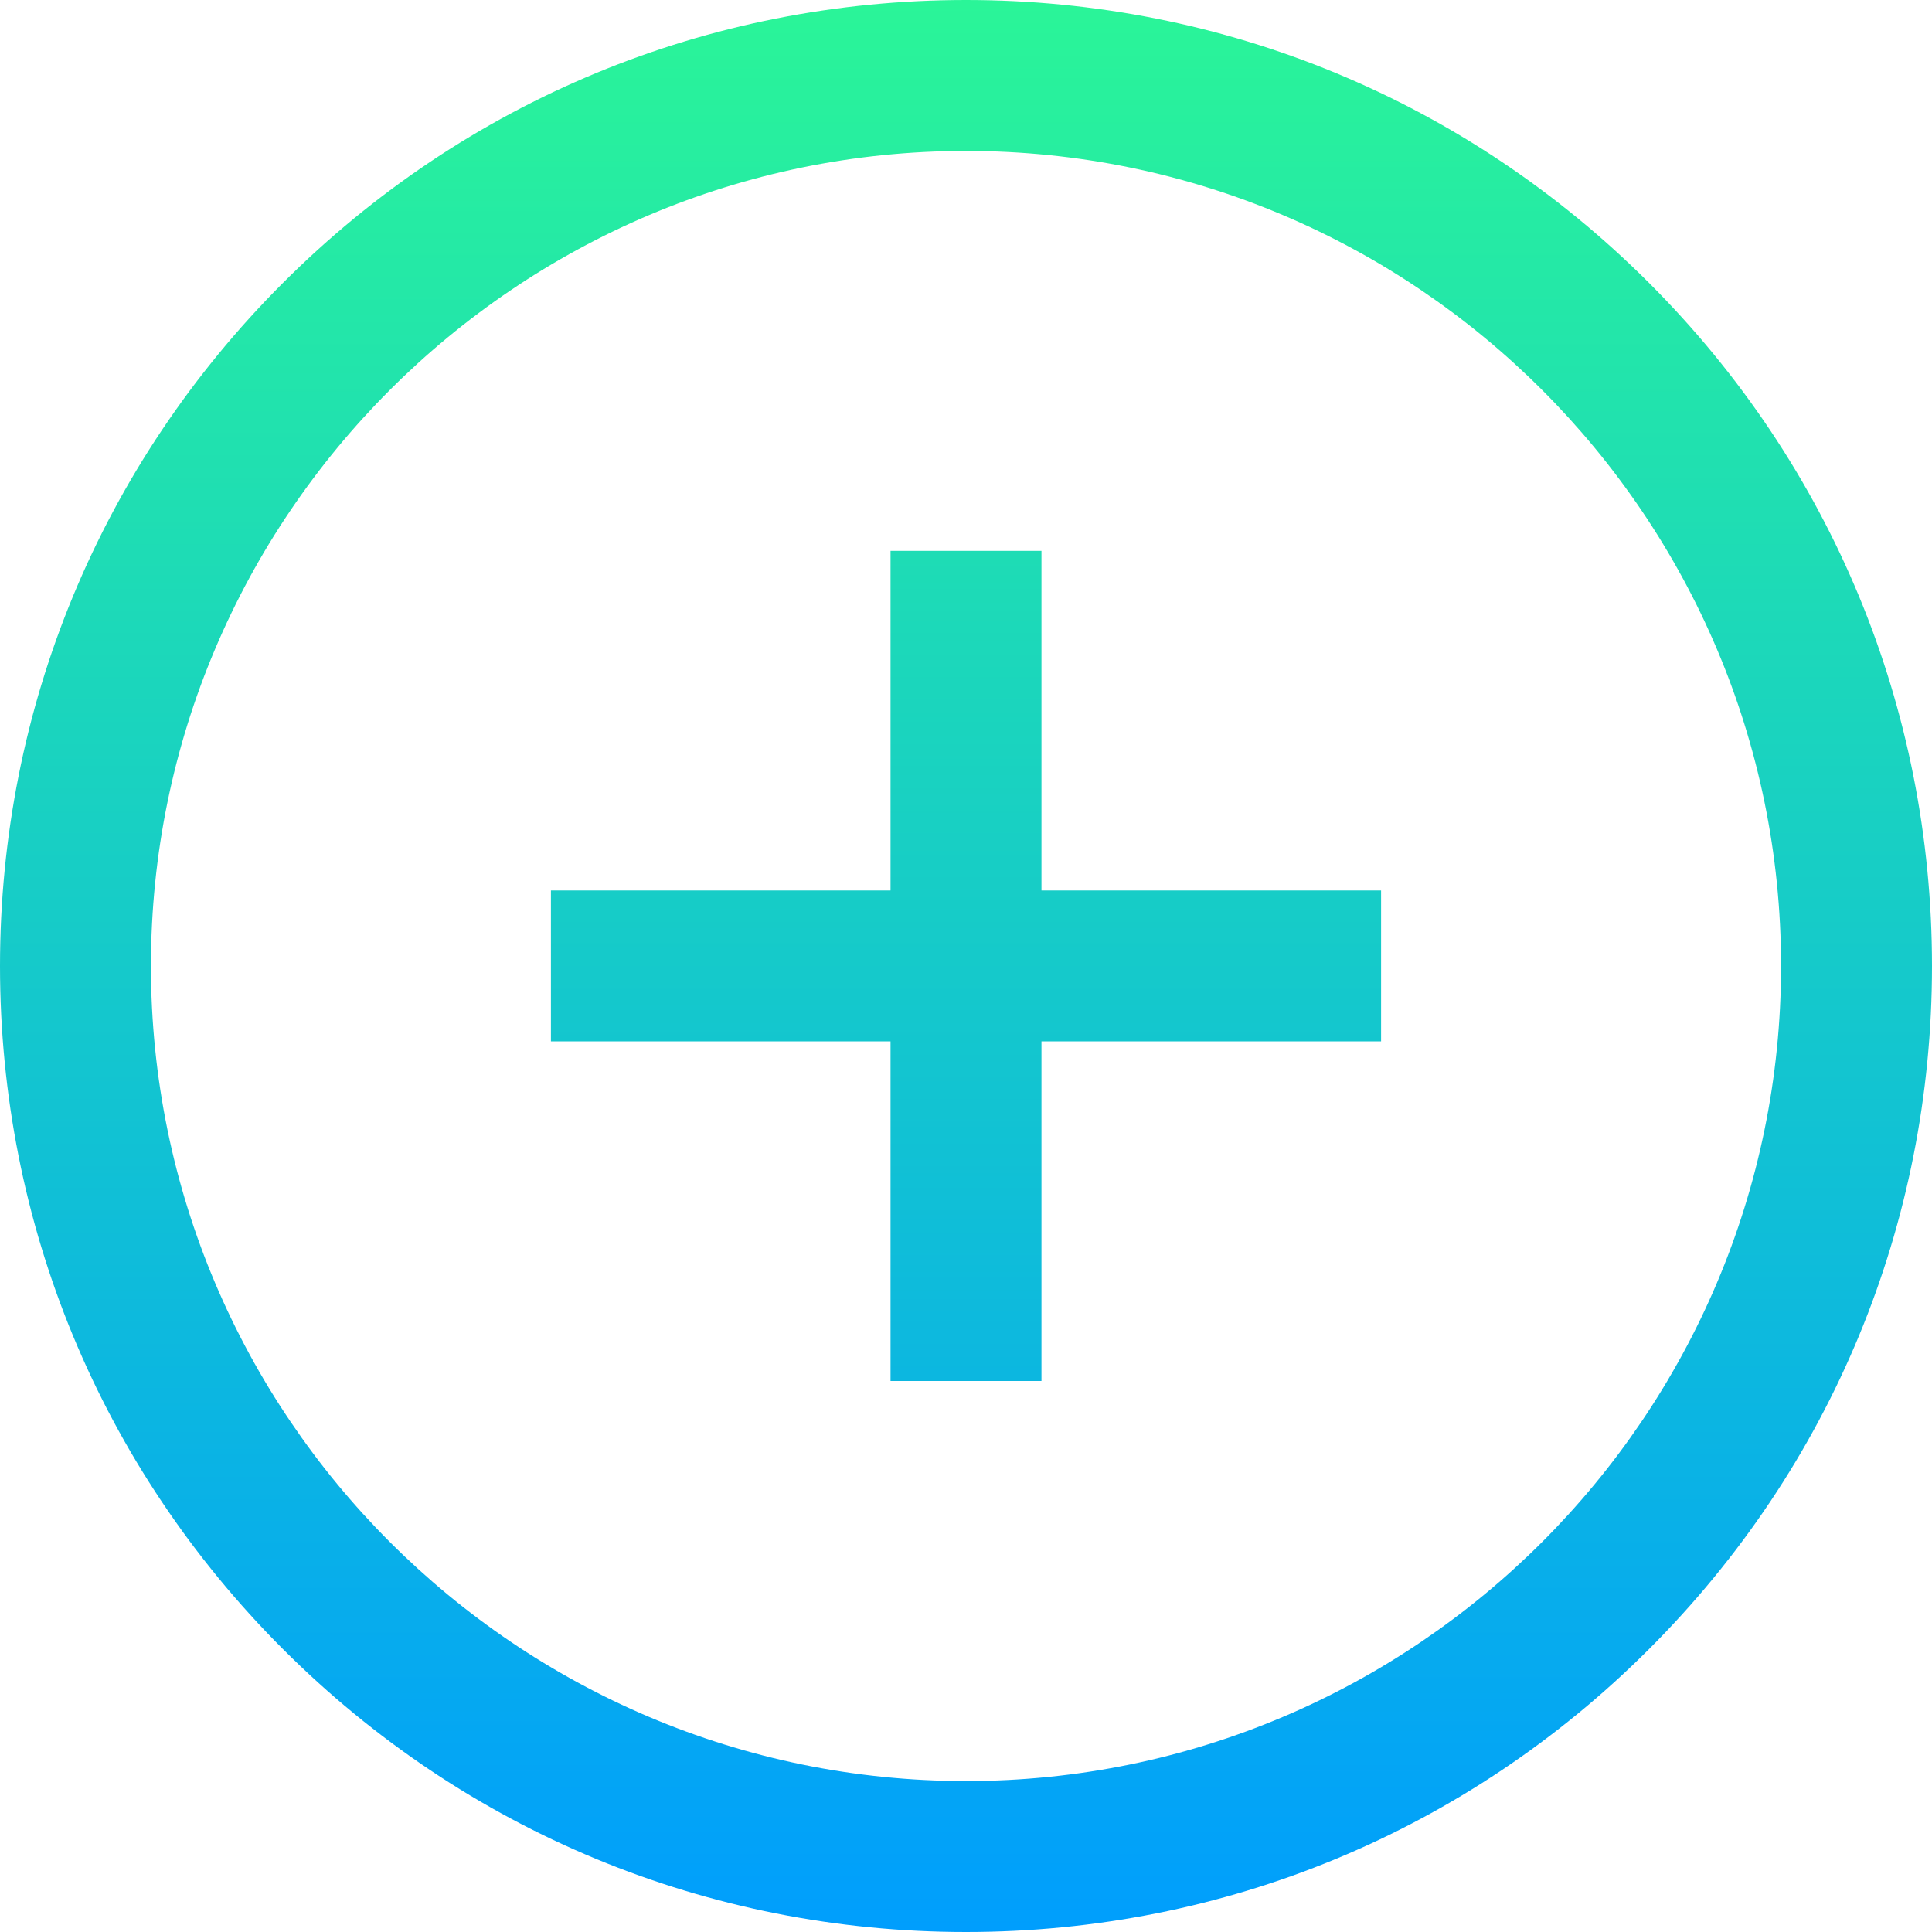
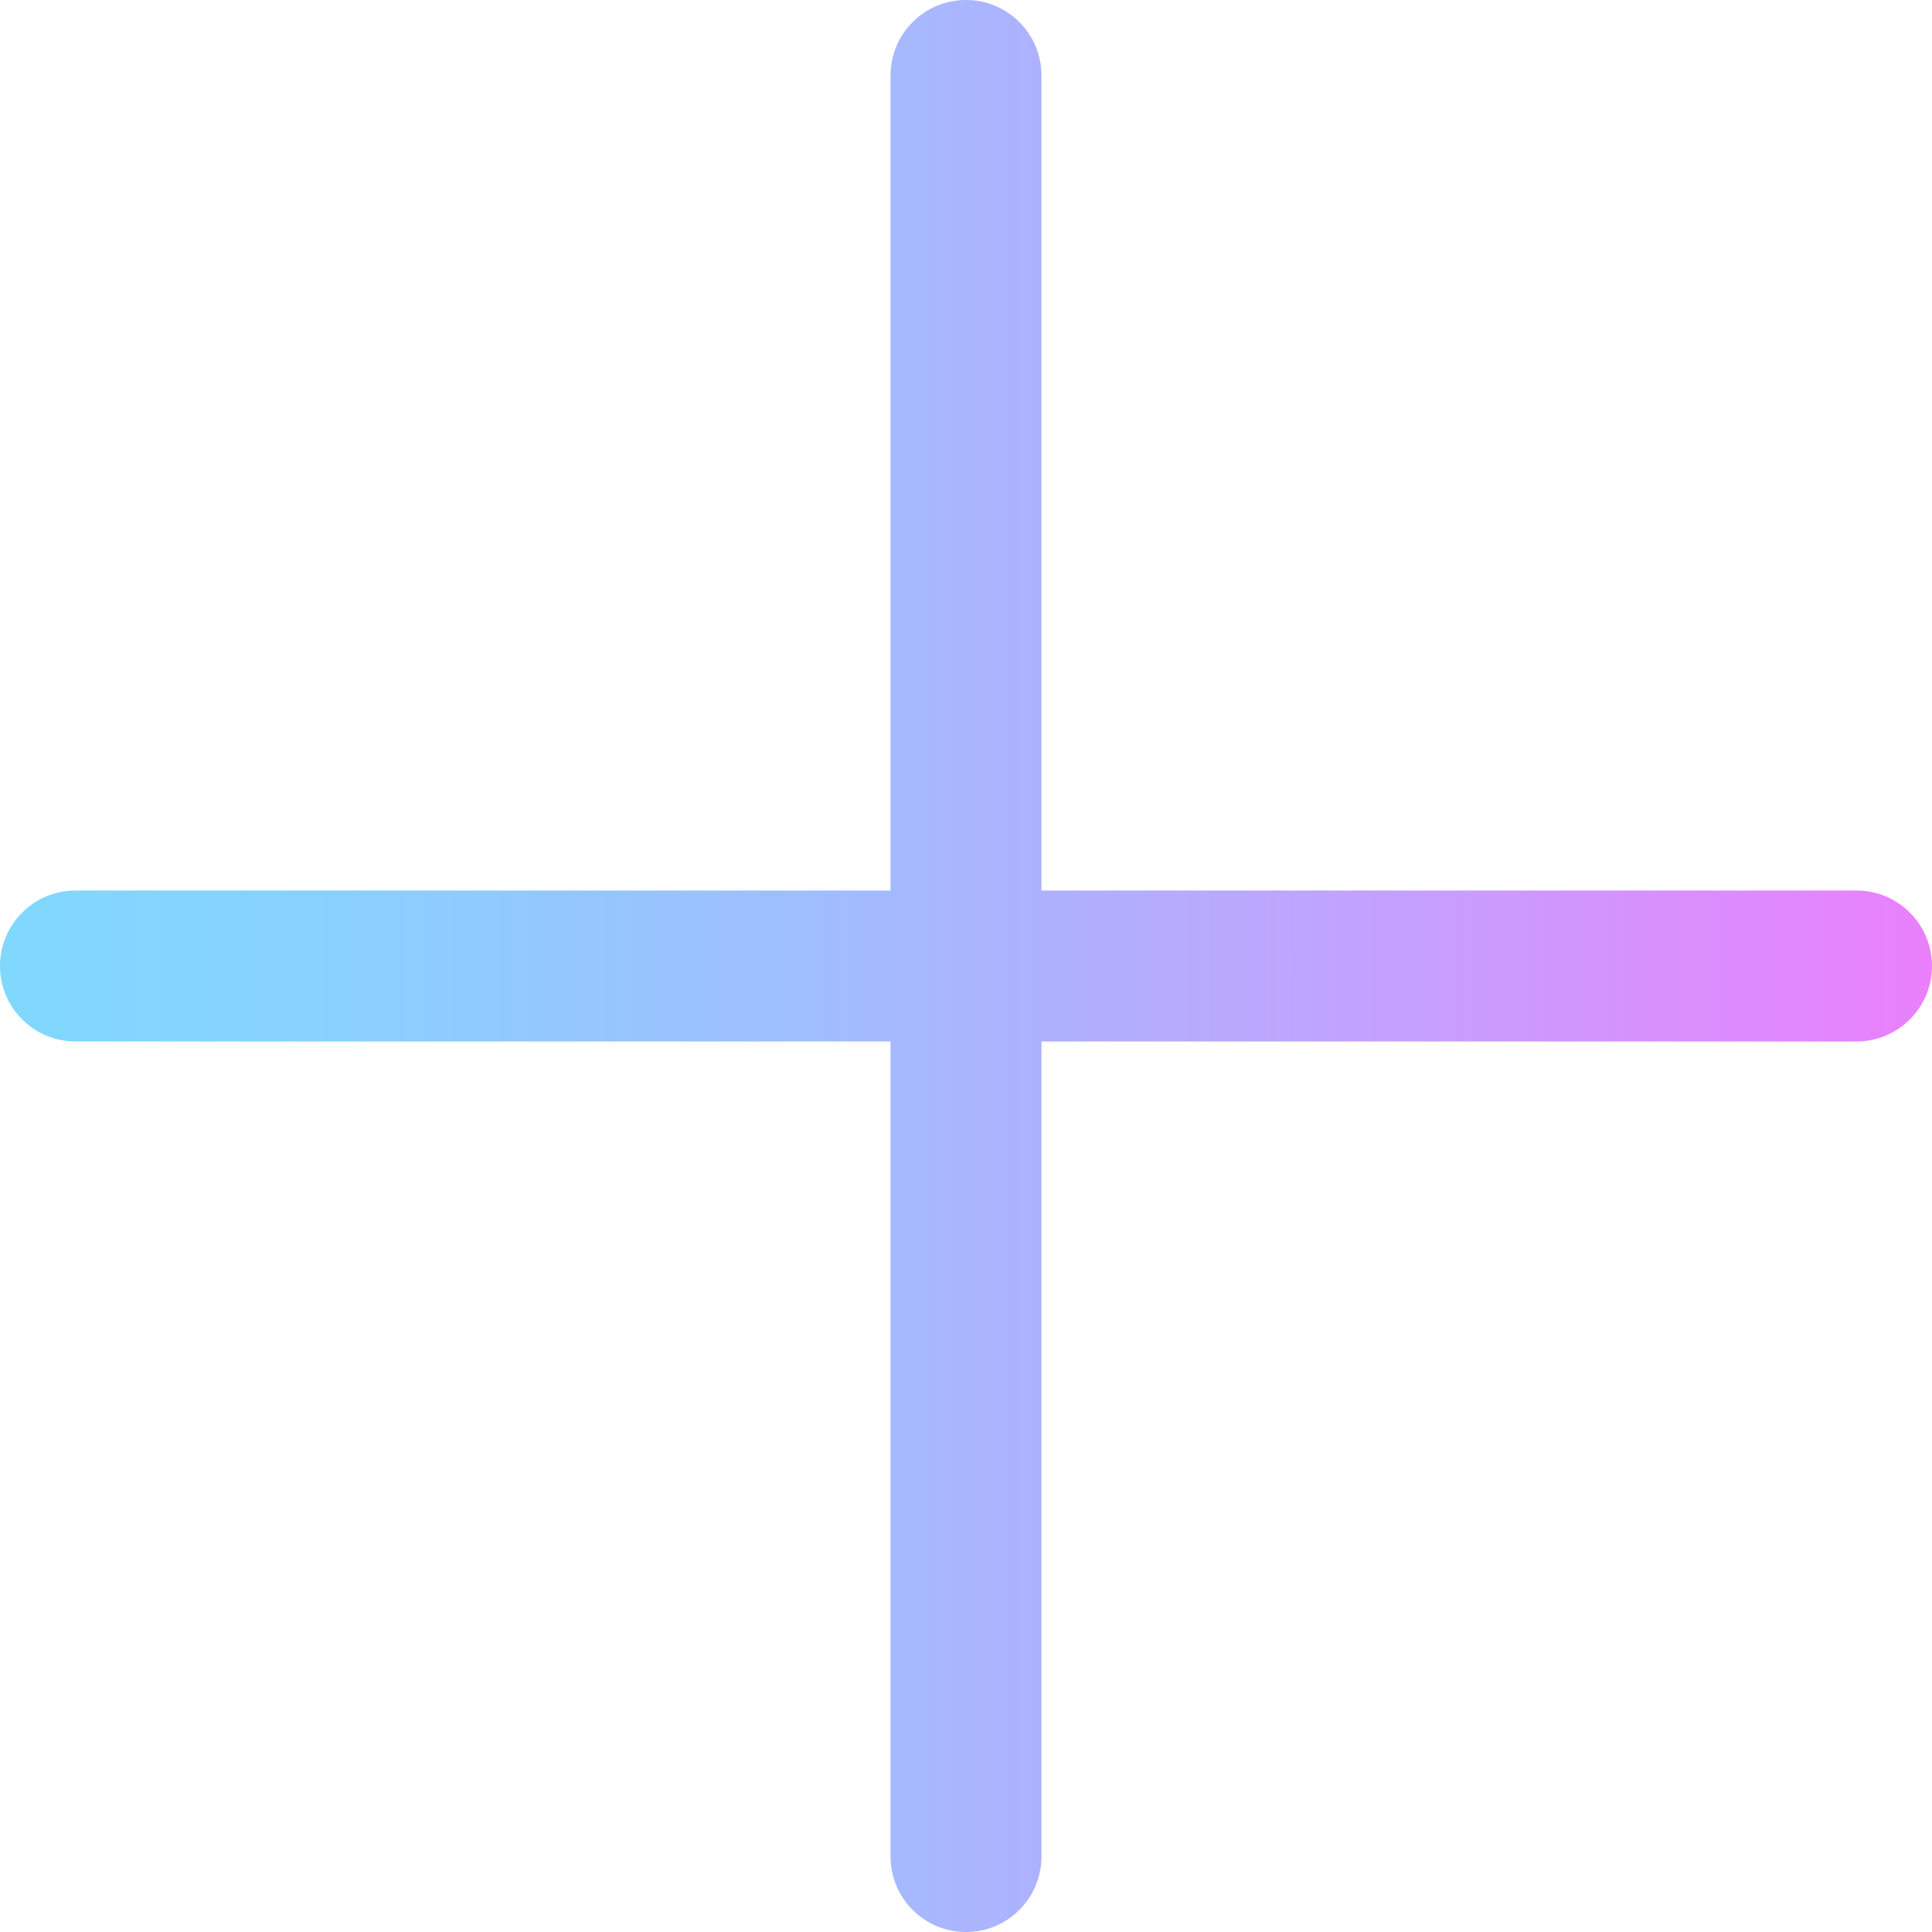
- <svg xmlns="http://www.w3.org/2000/svg" height="512pt" viewBox="0 0 512 512" width="512pt">
-   <linearGradient id="a" gradientUnits="userSpaceOnUse" x1="256" x2="256" y1="0" y2="512">
-     <stop offset="0" stop-color="#2af598" />
-     <stop offset="1" stop-color="#009efd" />
+ <svg xmlns="http://www.w3.org/2000/svg" version="1.1" id="Capa_1" x="0px" y="0px" viewBox="0 0 512 512" style="enable-background:new 0 0 512 512;" xml:space="preserve">
+   <linearGradient id="SVGID_1_" gradientUnits="userSpaceOnUse" x1="0" y1="258" x2="512" y2="258" gradientTransform="matrix(1 0 0 -1 0 514)">
+     <stop offset="0" style="stop-color:#80D8FF" />
+     <stop offset="0.16" style="stop-color:#88D1FF" />
+     <stop offset="0.413" style="stop-color:#9FBEFE" />
+     <stop offset="0.725" style="stop-color:#C4A0FD" />
+     <stop offset="1" style="stop-color:#EA80FC" />
  </linearGradient>
-   <path d="m437.02 74.98c-48.352-48.352-112.641-74.98-181.02-74.98s-132.668 26.629-181.02 74.98c-48.352 48.352-74.98 112.641-74.98 181.02s26.629 132.668 74.98 181.02c48.352 48.352 112.641 74.98 181.02 74.98s132.668-26.629 181.02-74.98c48.352-48.352 74.98-112.641 74.98-181.02s-26.629-132.668-74.98-181.02zm-181.02 397.02c-119.102 0-216-96.898-216-216s96.898-216 216-216 216 96.898 216 216-96.898 216-216 216zm20-236.02h90v40h-90v90h-40v-90h-90v-40h90v-90h40zm0 0" fill="url(#a)" />
+   <path style="fill:url(#SVGID_1_);" d="M492,236H276V20c0-11.046-8.954-20-20-20s-20,8.954-20,20v216H20c-11.046,0-20,8.954-20,20  c0,11.046,8.954,20,20,20h216v216c0,11.046,8.954,20,20,20c11.046,0,20-8.954,20-20V276h216c11.046,0,20-8.954,20-20  S503.046,236,492,236z" />
+   <g>
+ </g>
+   <g>
+ </g>
+   <g>
+ </g>
+   <g>
+ </g>
+   <g>
+ </g>
+   <g>
+ </g>
+   <g>
+ </g>
+   <g>
+ </g>
+   <g>
+ </g>
+   <g>
+ </g>
+   <g>
+ </g>
+   <g>
+ </g>
+   <g>
+ </g>
+   <g>
+ </g>
+   <g>
+ </g>
</svg>
